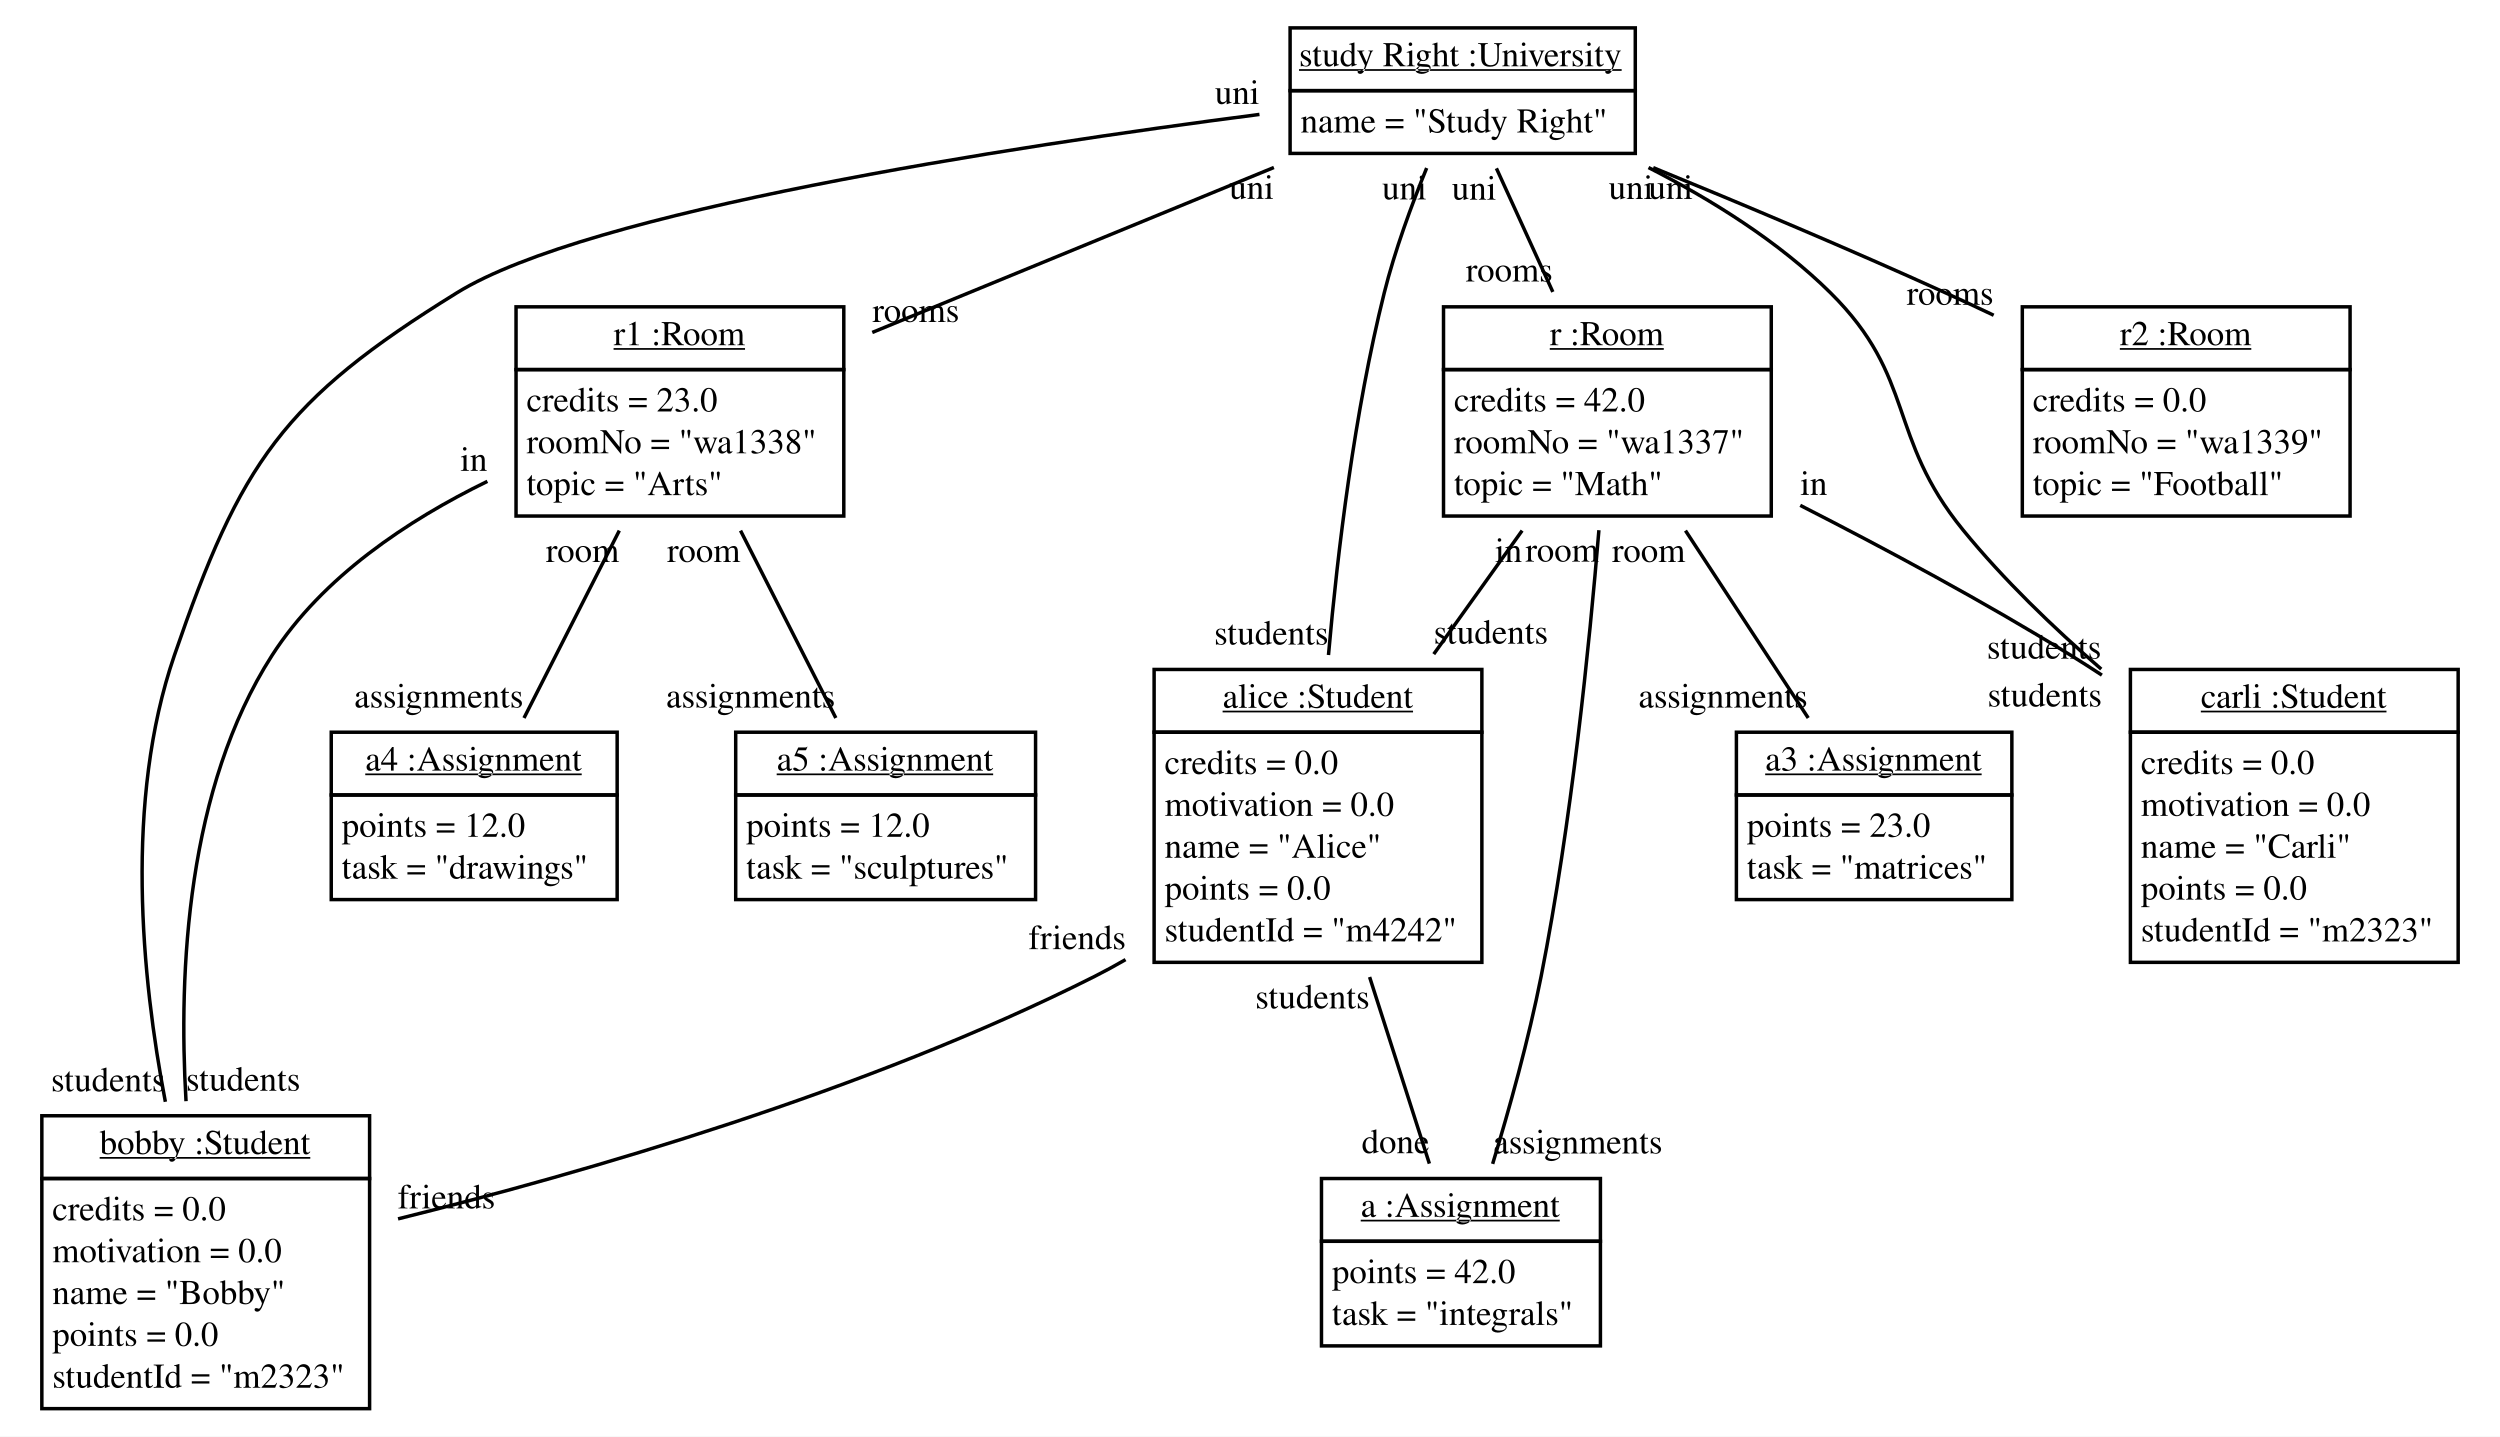
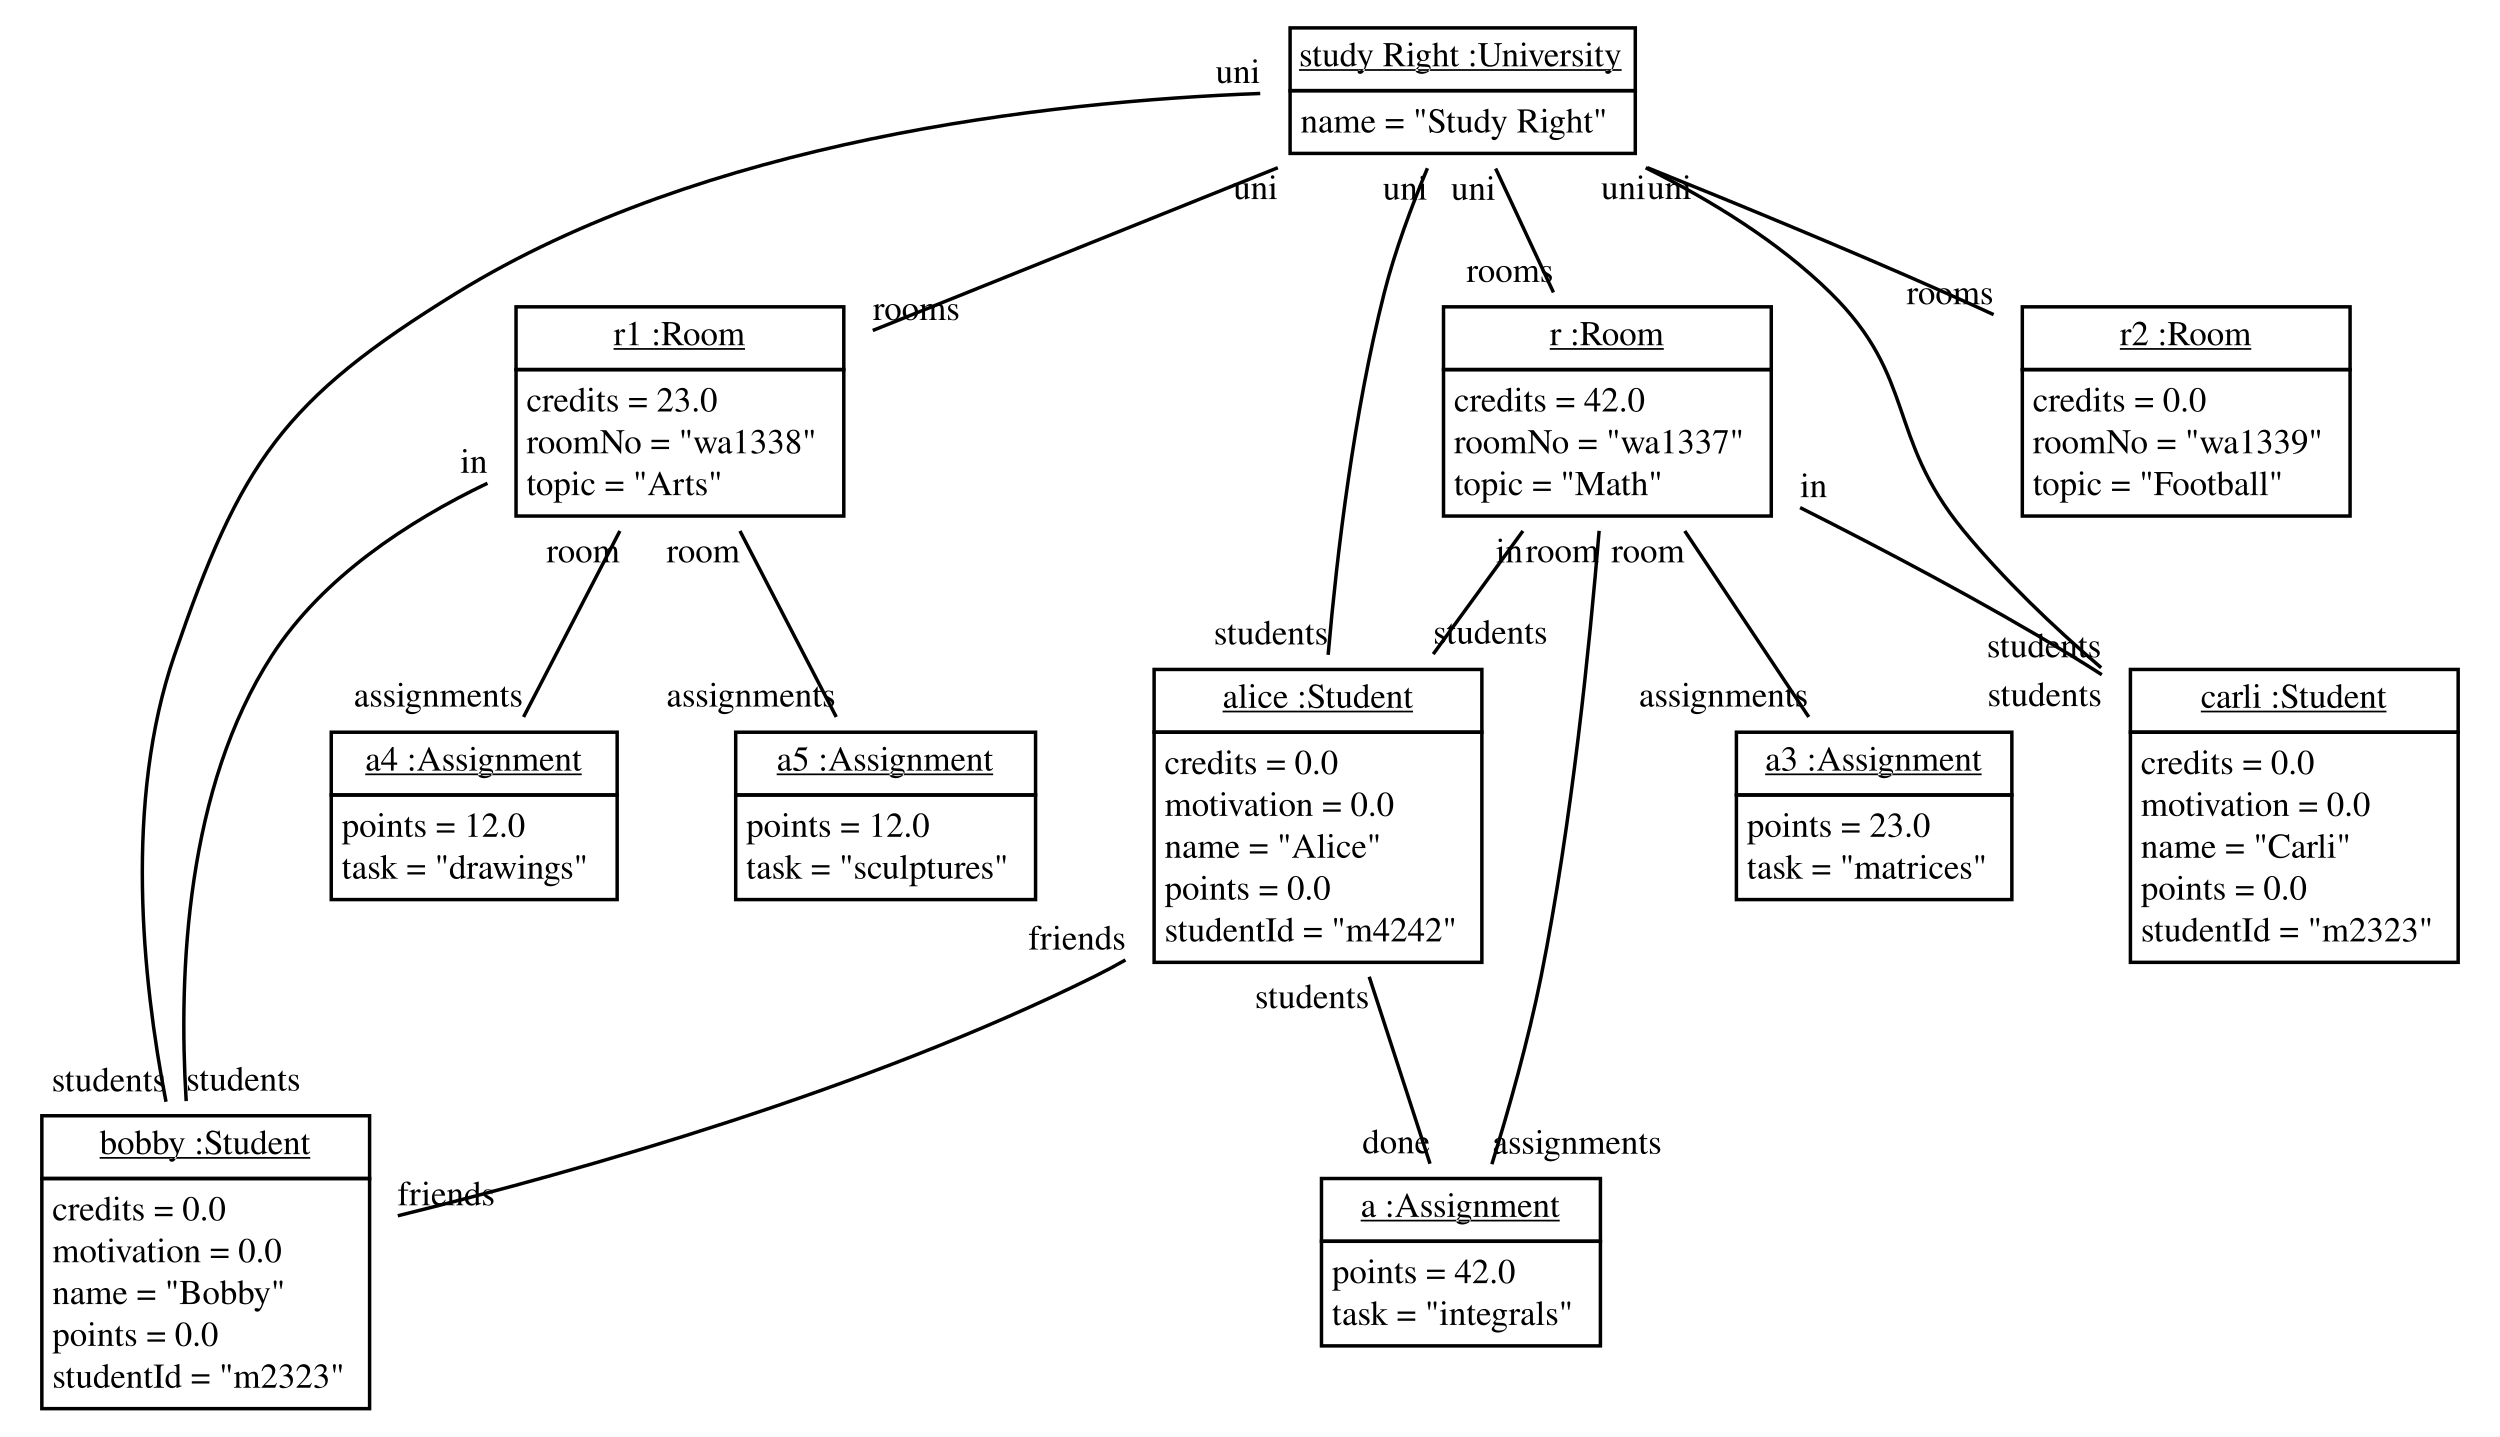
<svg xmlns="http://www.w3.org/2000/svg" width="717px" height="412px" viewBox="0.00 0.00 717.00 412.00">
  <g id="graph0" class="graph" transform="scale(1.0 1.0) rotate(0) translate(4 408)">
-     <polygon fill="#ffffff" stroke="transparent" points="-4,4 -4,-408 713,-408 713,4 -4,4" />
+     <polygon fill="white" stroke="transparent" points="-4,4 -4,-408 713,-408 713,4 -4,4" />
    <g id="node1" class="node">
-       <polygon fill="none" stroke="#000000" points="366,-382 366,-400 465,-400 465,-382 366,-382" />
-       <text text-anchor="start" x="368.557" y="-389" font-family="Times,serif" text-decoration="underline" font-size="10.00" fill="#000000">study Right :University</text>
-       <polygon fill="none" stroke="#000000" points="366,-364 366,-382 465,-382 465,-364 366,-364" />
-       <text text-anchor="start" x="369" y="-370" font-family="Times,serif" font-size="10.00" fill="#000000">  name = "Study Right"</text>
+       <polygon fill="none" stroke="black" points="366,-382 366,-400 465,-400 465,-382 366,-382" />
+       <text text-anchor="start" x="368.56" y="-389" font-family="Times,serif" text-decoration="underline" font-size="10.00">study Right :University</text>
+       <polygon fill="none" stroke="black" points="366,-364 366,-382 465,-382 465,-364 366,-364" />
+       <text text-anchor="start" x="369" y="-370" font-family="Times,serif" font-size="10.00">  name = "Study Right"</text>
    </g>
    <g id="node2" class="node">
-       <polygon fill="none" stroke="#000000" points="410,-302 410,-320 504,-320 504,-302 410,-302" />
-       <text text-anchor="start" x="440.472" y="-309" font-family="Times,serif" text-decoration="underline" font-size="10.00" fill="#000000">r :Room</text>
-       <polygon fill="none" stroke="#000000" points="410,-260 410,-302 504,-302 504,-260 410,-260" />
-       <text text-anchor="start" x="413" y="-290" font-family="Times,serif" font-size="10.00" fill="#000000">  credits = 42.0</text>
-       <text text-anchor="start" x="413" y="-278" font-family="Times,serif" font-size="10.00" fill="#000000">  roomNo = "wa1337"</text>
-       <text text-anchor="start" x="413" y="-266" font-family="Times,serif" font-size="10.00" fill="#000000">  topic = "Math"</text>
+       <polygon fill="none" stroke="black" points="410,-302 410,-320 504,-320 504,-302 410,-302" />
+       <text text-anchor="start" x="440.47" y="-309" font-family="Times,serif" text-decoration="underline" font-size="10.00">r :Room</text>
+       <polygon fill="none" stroke="black" points="410,-260 410,-302 504,-302 504,-260 410,-260" />
+       <text text-anchor="start" x="413" y="-290" font-family="Times,serif" font-size="10.00">  credits = 42.0</text>
+       <text text-anchor="start" x="413" y="-278" font-family="Times,serif" font-size="10.00">  roomNo = "wa1337"</text>
+       <text text-anchor="start" x="413" y="-266" font-family="Times,serif" font-size="10.00">  topic = "Math"</text>
    </g>
    <g id="edge1" class="edge">
-       <path fill="none" stroke="#000000" d="M425.167,-359.729C430.022,-349.094 435.942,-336.127 441.353,-324.274" />
-       <text text-anchor="middle" x="428.855" y="-327.274" font-family="Times,serif" font-size="10.00" fill="#000000">rooms</text>
-       <text text-anchor="middle" x="418.777" y="-350.729" font-family="Times,serif" font-size="10.00" fill="#000000">uni</text>
+       <path fill="none" stroke="black" d="M424.95,-359.67C429.9,-349.07 435.99,-336.01 441.53,-324.14" />
+       <text text-anchor="middle" x="429.04" y="-327.14" font-family="Times,serif" font-size="10.00">rooms</text>
+       <text text-anchor="middle" x="418.56" y="-350.67" font-family="Times,serif" font-size="10.00">uni</text>
    </g>
    <g id="node3" class="node">
-       <polygon fill="none" stroke="#000000" points="144,-302 144,-320 238,-320 238,-302 144,-302" />
-       <text text-anchor="start" x="171.972" y="-309" font-family="Times,serif" text-decoration="underline" font-size="10.00" fill="#000000">r1 :Room</text>
-       <polygon fill="none" stroke="#000000" points="144,-260 144,-302 238,-302 238,-260 144,-260" />
-       <text text-anchor="start" x="147" y="-290" font-family="Times,serif" font-size="10.00" fill="#000000">  credits = 23.0</text>
-       <text text-anchor="start" x="147" y="-278" font-family="Times,serif" font-size="10.00" fill="#000000">  roomNo = "wa1338"</text>
-       <text text-anchor="start" x="147" y="-266" font-family="Times,serif" font-size="10.00" fill="#000000">  topic = "Arts"</text>
+       <polygon fill="none" stroke="black" points="144,-302 144,-320 238,-320 238,-302 144,-302" />
+       <text text-anchor="start" x="171.97" y="-309" font-family="Times,serif" text-decoration="underline" font-size="10.00">r1 :Room</text>
+       <polygon fill="none" stroke="black" points="144,-260 144,-302 238,-302 238,-260 144,-260" />
+       <text text-anchor="start" x="147" y="-290" font-family="Times,serif" font-size="10.00">  credits = 23.0</text>
+       <text text-anchor="start" x="147" y="-278" font-family="Times,serif" font-size="10.00">  roomNo = "wa1338"</text>
+       <text text-anchor="start" x="147" y="-266" font-family="Times,serif" font-size="10.00">  topic = "Arts"</text>
    </g>
    <g id="edge2" class="edge">
-       <path fill="none" stroke="#000000" d="M361.346,-359.964C326.53,-345.664 281.276,-327.078 246.163,-312.656" />
-       <text text-anchor="middle" x="258.662" y="-315.656" font-family="Times,serif" font-size="10.00" fill="#000000">rooms</text>
-       <text text-anchor="middle" x="354.957" y="-350.964" font-family="Times,serif" font-size="10.00" fill="#000000">uni</text>
+       <path fill="none" stroke="black" d="M362.48,-359.9C327.57,-345.87 281.79,-327.48 246.31,-313.22" />
+       <text text-anchor="middle" x="258.81" y="-316.22" font-family="Times,serif" font-size="10.00">rooms</text>
+       <text text-anchor="middle" x="356.09" y="-350.9" font-family="Times,serif" font-size="10.00">uni</text>
    </g>
    <g id="node4" class="node">
-       <polygon fill="none" stroke="#000000" points="576,-302 576,-320 670,-320 670,-302 576,-302" />
-       <text text-anchor="start" x="603.972" y="-309" font-family="Times,serif" text-decoration="underline" font-size="10.00" fill="#000000">r2 :Room</text>
-       <polygon fill="none" stroke="#000000" points="576,-260 576,-302 670,-302 670,-260 576,-260" />
-       <text text-anchor="start" x="579" y="-290" font-family="Times,serif" font-size="10.00" fill="#000000">  credits = 0.0</text>
-       <text text-anchor="start" x="579" y="-278" font-family="Times,serif" font-size="10.00" fill="#000000">  roomNo = "wa1339"</text>
-       <text text-anchor="start" x="579" y="-266" font-family="Times,serif" font-size="10.00" fill="#000000">  topic = "Football"</text>
+       <polygon fill="none" stroke="black" points="576,-302 576,-320 670,-320 670,-302 576,-302" />
+       <text text-anchor="start" x="603.97" y="-309" font-family="Times,serif" text-decoration="underline" font-size="10.00">r2 :Room</text>
+       <polygon fill="none" stroke="black" points="576,-260 576,-302 670,-302 670,-260 576,-260" />
+       <text text-anchor="start" x="579" y="-290" font-family="Times,serif" font-size="10.00">  credits = 0.0</text>
+       <text text-anchor="start" x="579" y="-278" font-family="Times,serif" font-size="10.00">  roomNo = "wa1339"</text>
+       <text text-anchor="start" x="579" y="-266" font-family="Times,serif" font-size="10.00">  topic = "Football"</text>
    </g>
    <g id="edge3" class="edge">
-       <path fill="none" stroke="#000000" d="M470.137,-359.92C495.794,-349.41 526.624,-336.442 554,-324 558.498,-321.956 563.138,-319.792 567.784,-317.586" />
-       <text text-anchor="middle" x="555.285" y="-320.586" font-family="Times,serif" font-size="10.00" fill="#000000">rooms</text>
-       <text text-anchor="middle" x="463.748" y="-350.92" font-family="Times,serif" font-size="10.00" fill="#000000">uni</text>
+       <path fill="none" stroke="black" d="M468.43,-359.92C494.41,-349.46 525.99,-336.43 554,-324 558.49,-322.01 563.12,-319.9 567.77,-317.76" />
+       <text text-anchor="middle" x="555.27" y="-320.76" font-family="Times,serif" font-size="10.00">rooms</text>
+       <text text-anchor="middle" x="474.82" y="-350.92" font-family="Times,serif" font-size="10.00">uni</text>
    </g>
    <g id="node5" class="node">
-       <polygon fill="none" stroke="#000000" points="327,-198 327,-216 421,-216 421,-198 327,-198" />
-       <text text-anchor="start" x="346.645" y="-205" font-family="Times,serif" text-decoration="underline" font-size="10.00" fill="#000000">alice :Student</text>
-       <polygon fill="none" stroke="#000000" points="327,-132 327,-198 421,-198 421,-132 327,-132" />
-       <text text-anchor="start" x="330" y="-186" font-family="Times,serif" font-size="10.00" fill="#000000">  credits = 0.0</text>
-       <text text-anchor="start" x="330" y="-174" font-family="Times,serif" font-size="10.00" fill="#000000">  motivation = 0.0</text>
-       <text text-anchor="start" x="330" y="-162" font-family="Times,serif" font-size="10.00" fill="#000000">  name = "Alice"</text>
-       <text text-anchor="start" x="330" y="-150" font-family="Times,serif" font-size="10.00" fill="#000000">  points = 0.0</text>
-       <text text-anchor="start" x="330" y="-138" font-family="Times,serif" font-size="10.00" fill="#000000">  studentId = "m4242"</text>
+       <polygon fill="none" stroke="black" points="327,-198 327,-216 421,-216 421,-198 327,-198" />
+       <text text-anchor="start" x="346.64" y="-205" font-family="Times,serif" text-decoration="underline" font-size="10.00">alice :Student</text>
+       <polygon fill="none" stroke="black" points="327,-132 327,-198 421,-198 421,-132 327,-132" />
+       <text text-anchor="start" x="330" y="-186" font-family="Times,serif" font-size="10.00">  credits = 0.0</text>
+       <text text-anchor="start" x="330" y="-174" font-family="Times,serif" font-size="10.00">  motivation = 0.0</text>
+       <text text-anchor="start" x="330" y="-162" font-family="Times,serif" font-size="10.00">  name = "Alice"</text>
+       <text text-anchor="start" x="330" y="-150" font-family="Times,serif" font-size="10.00">  points = 0.0</text>
+       <text text-anchor="start" x="330" y="-138" font-family="Times,serif" font-size="10.00">  studentId = "m4242"</text>
    </g>
    <g id="edge4" class="edge">
-       <path fill="none" stroke="#000000" d="M405.168,-359.81C400.822,-349.167 396.021,-336.122 393,-324 384.461,-289.742 379.65,-250.077 377.007,-220.142" />
-       <text text-anchor="middle" x="360.619" y="-223.142" font-family="Times,serif" font-size="10.00" fill="#000000">students</text>
-       <text text-anchor="middle" x="398.779" y="-350.81" font-family="Times,serif" font-size="10.00" fill="#000000">uni</text>
+       <path fill="none" stroke="black" d="M405.39,-359.75C400.98,-349.19 396.07,-336.13 393,-324 384.34,-289.74 379.52,-250.01 376.91,-220.19" />
+       <text text-anchor="middle" x="360.52" y="-223.19" font-family="Times,serif" font-size="10.00">students</text>
+       <text text-anchor="middle" x="399" y="-350.75" font-family="Times,serif" font-size="10.00">uni</text>
    </g>
    <g id="node6" class="node">
-       <polygon fill="none" stroke="#000000" points="8,-70 8,-88 102,-88 102,-70 8,-70" />
-       <text text-anchor="start" x="24.582" y="-77" font-family="Times,serif" text-decoration="underline" font-size="10.00" fill="#000000">bobby :Student</text>
-       <polygon fill="none" stroke="#000000" points="8,-4 8,-70 102,-70 102,-4 8,-4" />
-       <text text-anchor="start" x="11" y="-58" font-family="Times,serif" font-size="10.00" fill="#000000">  credits = 0.0</text>
-       <text text-anchor="start" x="11" y="-46" font-family="Times,serif" font-size="10.00" fill="#000000">  motivation = 0.0</text>
-       <text text-anchor="start" x="11" y="-34" font-family="Times,serif" font-size="10.00" fill="#000000">  name = "Bobby"</text>
-       <text text-anchor="start" x="11" y="-22" font-family="Times,serif" font-size="10.00" fill="#000000">  points = 0.0</text>
-       <text text-anchor="start" x="11" y="-10" font-family="Times,serif" font-size="10.00" fill="#000000">  studentId = "m2323"</text>
+       <polygon fill="none" stroke="black" points="8,-70 8,-88 102,-88 102,-70 8,-70" />
+       <text text-anchor="start" x="24.58" y="-77" font-family="Times,serif" text-decoration="underline" font-size="10.00">bobby :Student</text>
+       <polygon fill="none" stroke="black" points="8,-4 8,-70 102,-70 102,-4 8,-4" />
+       <text text-anchor="start" x="11" y="-58" font-family="Times,serif" font-size="10.00">  credits = 0.0</text>
+       <text text-anchor="start" x="11" y="-46" font-family="Times,serif" font-size="10.00">  motivation = 0.0</text>
+       <text text-anchor="start" x="11" y="-34" font-family="Times,serif" font-size="10.00">  name = "Bobby"</text>
+       <text text-anchor="start" x="11" y="-22" font-family="Times,serif" font-size="10.00">  points = 0.0</text>
+       <text text-anchor="start" x="11" y="-10" font-family="Times,serif" font-size="10.00">  studentId = "m2323"</text>
    </g>
    <g id="edge5" class="edge">
-       <path fill="none" stroke="#000000" d="M357.212,-375.185C284.568,-365.8 164.793,-347.375 127,-324 77.173,-293.182 65.032,-275.41 46,-220 31.703,-178.375 36.565,-127.858 43.426,-92.004" />
-       <text text-anchor="middle" x="27.038" y="-95.004" font-family="Times,serif" font-size="10.00" fill="#000000">students</text>
-       <text text-anchor="middle" x="350.823" y="-378.185" font-family="Times,serif" font-size="10.00" fill="#000000">uni</text>
+       <path fill="none" stroke="black" d="M357.44,-381.19C296.05,-378.88 198.06,-367.78 127,-324 77.12,-293.27 65.03,-275.41 46,-220 31.69,-178.33 36.7,-127.7 43.61,-92.01" />
+       <text text-anchor="middle" x="27.23" y="-95.01" font-family="Times,serif" font-size="10.00">students</text>
+       <text text-anchor="middle" x="351.05" y="-384.19" font-family="Times,serif" font-size="10.00">uni</text>
    </g>
    <g id="node7" class="node">
-       <polygon fill="none" stroke="#000000" points="607,-198 607,-216 701,-216 701,-198 607,-198" />
-       <text text-anchor="start" x="627.2" y="-205" font-family="Times,serif" text-decoration="underline" font-size="10.00" fill="#000000">carli :Student</text>
-       <polygon fill="none" stroke="#000000" points="607,-132 607,-198 701,-198 701,-132 607,-132" />
-       <text text-anchor="start" x="610" y="-186" font-family="Times,serif" font-size="10.00" fill="#000000">  credits = 0.0</text>
-       <text text-anchor="start" x="610" y="-174" font-family="Times,serif" font-size="10.00" fill="#000000">  motivation = 0.0</text>
-       <text text-anchor="start" x="610" y="-162" font-family="Times,serif" font-size="10.00" fill="#000000">  name = "Carli"</text>
-       <text text-anchor="start" x="610" y="-150" font-family="Times,serif" font-size="10.00" fill="#000000">  points = 0.0</text>
-       <text text-anchor="start" x="610" y="-138" font-family="Times,serif" font-size="10.00" fill="#000000">  studentId = "m2323"</text>
+       <polygon fill="none" stroke="black" points="607,-198 607,-216 701,-216 701,-198 607,-198" />
+       <text text-anchor="start" x="627.2" y="-205" font-family="Times,serif" text-decoration="underline" font-size="10.00">carli :Student</text>
+       <polygon fill="none" stroke="black" points="607,-132 607,-198 701,-198 701,-132 607,-132" />
+       <text text-anchor="start" x="610" y="-186" font-family="Times,serif" font-size="10.00">  credits = 0.0</text>
+       <text text-anchor="start" x="610" y="-174" font-family="Times,serif" font-size="10.00">  motivation = 0.0</text>
+       <text text-anchor="start" x="610" y="-162" font-family="Times,serif" font-size="10.00">  name = "Carli"</text>
+       <text text-anchor="start" x="610" y="-150" font-family="Times,serif" font-size="10.00">  points = 0.0</text>
+       <text text-anchor="start" x="610" y="-138" font-family="Times,serif" font-size="10.00">  studentId = "m2323"</text>
    </g>
    <g id="edge6" class="edge">
-       <path fill="none" stroke="#000000" d="M468.788,-359.948C486.861,-350.726 506.175,-338.693 521,-324 545.59,-299.629 537.119,-282.83 559,-256 570.567,-241.817 584.771,-228.113 598.637,-216.101" />
-       <text text-anchor="middle" x="582.249" y="-219.101" font-family="Times,serif" font-size="10.00" fill="#000000">students</text>
-       <text text-anchor="middle" x="475.177" y="-350.948" font-family="Times,serif" font-size="10.00" fill="#000000">uni</text>
+       <path fill="none" stroke="black" d="M467.98,-359.89C486.28,-350.8 505.96,-338.8 521,-324 545.68,-299.72 537.04,-282.76 559,-256 570.55,-241.93 584.75,-228.37 598.61,-216.5" />
+       <text text-anchor="middle" x="582.23" y="-219.5" font-family="Times,serif" font-size="10.00">students</text>
+       <text text-anchor="middle" x="461.59" y="-350.89" font-family="Times,serif" font-size="10.00">uni</text>
    </g>
    <g id="edge9" class="edge">
-       <path fill="none" stroke="#000000" d="M432.546,-255.824C424.608,-244.73 415.663,-232.228 407.199,-220.399" />
-       <text text-anchor="middle" x="423.586" y="-223.399" font-family="Times,serif" font-size="10.00" fill="#000000">students</text>
-       <text text-anchor="middle" x="428.657" y="-246.824" font-family="Times,serif" font-size="10.00" fill="#000000">in</text>
+       <path fill="none" stroke="black" d="M432.77,-255.72C424.73,-244.68 415.64,-232.19 407.05,-220.4" />
+       <text text-anchor="middle" x="423.44" y="-223.4" font-family="Times,serif" font-size="10.00">students</text>
+       <text text-anchor="middle" x="428.88" y="-246.72" font-family="Times,serif" font-size="10.00">in</text>
    </g>
    <g id="edge10" class="edge">
-       <path fill="none" stroke="#000000" d="M512.31,-263.062C536.58,-250.69 565.144,-235.371 590,-220 592.909,-218.201 595.861,-216.314 598.819,-214.375" />
-       <text text-anchor="middle" x="582.431" y="-205.375" font-family="Times,serif" font-size="10.00" fill="#000000">students</text>
-       <text text-anchor="middle" x="516.2" y="-266.062" font-family="Times,serif" font-size="10.00" fill="#000000">in</text>
+       <path fill="none" stroke="black" d="M512.27,-262.42C536.53,-250.22 565.1,-235.12 590,-220 592.9,-218.24 595.85,-216.39 598.8,-214.49" />
+       <text text-anchor="middle" x="582.41" y="-205.49" font-family="Times,serif" font-size="10.00">students</text>
+       <text text-anchor="middle" x="516.15" y="-265.42" font-family="Times,serif" font-size="10.00">in</text>
    </g>
    <g id="node8" class="node">
-       <polygon fill="none" stroke="#000000" points="375,-52 375,-70 455,-70 455,-52 375,-52" />
-       <text text-anchor="start" x="386.255" y="-59" font-family="Times,serif" text-decoration="underline" font-size="10.00" fill="#000000">a :Assignment</text>
-       <polygon fill="none" stroke="#000000" points="375,-22 375,-52 455,-52 455,-22 375,-22" />
-       <text text-anchor="start" x="378" y="-40" font-family="Times,serif" font-size="10.00" fill="#000000">  points = 42.0</text>
-       <text text-anchor="start" x="378" y="-28" font-family="Times,serif" font-size="10.00" fill="#000000">  task = "integrals"</text>
+       <polygon fill="none" stroke="black" points="375,-52 375,-70 455,-70 455,-52 375,-52" />
+       <text text-anchor="start" x="386.25" y="-59" font-family="Times,serif" text-decoration="underline" font-size="10.00">a :Assignment</text>
+       <polygon fill="none" stroke="black" points="375,-22 375,-52 455,-52 455,-22 375,-22" />
+       <text text-anchor="start" x="378" y="-40" font-family="Times,serif" font-size="10.00">  points = 42.0</text>
+       <text text-anchor="start" x="378" y="-28" font-family="Times,serif" font-size="10.00">  task = "integrals"</text>
    </g>
    <g id="edge7" class="edge">
-       <path fill="none" stroke="#000000" d="M454.566,-255.939C451.846,-222.989 446.647,-171.754 438,-128 434.417,-109.869 428.849,-89.894 424.089,-74.198" />
-       <text text-anchor="middle" x="448.531" y="-77.198" font-family="Times,serif" font-size="10.00" fill="#000000">assignments</text>
-       <text text-anchor="middle" x="444.012" y="-246.939" font-family="Times,serif" font-size="10.00" fill="#000000">room</text>
+       <path fill="none" stroke="black" d="M454.63,-255.76C451.94,-223.04 446.73,-171.75 438,-128 434.36,-109.79 428.68,-89.72 423.87,-74.11" />
+       <text text-anchor="middle" x="448.31" y="-77.11" font-family="Times,serif" font-size="10.00">assignments</text>
+       <text text-anchor="middle" x="444.08" y="-246.76" font-family="Times,serif" font-size="10.00">room</text>
    </g>
    <g id="node9" class="node">
-       <polygon fill="none" stroke="#000000" points="494,-180 494,-198 573,-198 573,-180 494,-180" />
-       <text text-anchor="start" x="502.255" y="-187" font-family="Times,serif" text-decoration="underline" font-size="10.00" fill="#000000">a3 :Assignment</text>
-       <polygon fill="none" stroke="#000000" points="494,-150 494,-180 573,-180 573,-150 494,-150" />
-       <text text-anchor="start" x="497" y="-168" font-family="Times,serif" font-size="10.00" fill="#000000">  points = 23.0</text>
-       <text text-anchor="start" x="497" y="-156" font-family="Times,serif" font-size="10.00" fill="#000000">  task = "matrices"</text>
+       <polygon fill="none" stroke="black" points="494,-180 494,-198 573,-198 573,-180 494,-180" />
+       <text text-anchor="start" x="502.25" y="-187" font-family="Times,serif" text-decoration="underline" font-size="10.00">a3 :Assignment</text>
+       <polygon fill="none" stroke="black" points="494,-150 494,-180 573,-180 573,-150 494,-150" />
+       <text text-anchor="start" x="497" y="-168" font-family="Times,serif" font-size="10.00">  points = 23.0</text>
+       <text text-anchor="start" x="497" y="-156" font-family="Times,serif" font-size="10.00">  task = "matrices"</text>
    </g>
    <g id="edge8" class="edge">
-       <path fill="none" stroke="#000000" d="M479.391,-255.824C490.601,-238.715 504.003,-218.259 514.602,-202.08" />
-       <text text-anchor="middle" x="490.161" y="-205.08" font-family="Times,serif" font-size="10.00" fill="#000000">assignments</text>
-       <text text-anchor="middle" x="468.837" y="-246.824" font-family="Times,serif" font-size="10.00" fill="#000000">room</text>
+       <path fill="none" stroke="black" d="M479.19,-255.72C490.49,-238.76 504.07,-218.4 514.75,-202.37" />
+       <text text-anchor="middle" x="490.31" y="-205.37" font-family="Times,serif" font-size="10.00">assignments</text>
+       <text text-anchor="middle" x="468.63" y="-246.72" font-family="Times,serif" font-size="10.00">room</text>
    </g>
    <g id="edge13" class="edge">
-       <path fill="none" stroke="#000000" d="M135.779,-269.952C112.927,-258.793 88.438,-242.516 74,-220 49.641,-182.013 47.149,-129.548 49.351,-92.183" />
-       <text text-anchor="middle" x="65.739" y="-95.183" font-family="Times,serif" font-size="10.00" fill="#000000">students</text>
-       <text text-anchor="middle" x="131.89" y="-272.952" font-family="Times,serif" font-size="10.00" fill="#000000">in</text>
+       <path fill="none" stroke="black" d="M135.8,-269.41C112.95,-258.45 88.46,-242.38 74,-220 49.48,-182.06 47.12,-129.43 49.4,-92.21" />
+       <text text-anchor="middle" x="65.79" y="-95.21" font-family="Times,serif" font-size="10.00">students</text>
+       <text text-anchor="middle" x="131.91" y="-272.41" font-family="Times,serif" font-size="10.00">in</text>
    </g>
    <g id="node10" class="node">
-       <polygon fill="none" stroke="#000000" points="91,-180 91,-198 173,-198 173,-180 91,-180" />
-       <text text-anchor="start" x="100.754" y="-187" font-family="Times,serif" text-decoration="underline" font-size="10.00" fill="#000000">a4 :Assignment</text>
-       <polygon fill="none" stroke="#000000" points="91,-150 91,-180 173,-180 173,-150 91,-150" />
-       <text text-anchor="start" x="94" y="-168" font-family="Times,serif" font-size="10.00" fill="#000000">  points = 12.0</text>
-       <text text-anchor="start" x="94" y="-156" font-family="Times,serif" font-size="10.00" fill="#000000">  task = "drawings"</text>
+       <polygon fill="none" stroke="black" points="91,-180 91,-198 173,-198 173,-180 91,-180" />
+       <text text-anchor="start" x="100.75" y="-187" font-family="Times,serif" text-decoration="underline" font-size="10.00">a4 :Assignment</text>
+       <polygon fill="none" stroke="black" points="91,-150 91,-180 173,-180 173,-150 91,-150" />
+       <text text-anchor="start" x="94" y="-168" font-family="Times,serif" font-size="10.00">  points = 12.0</text>
+       <text text-anchor="start" x="94" y="-156" font-family="Times,serif" font-size="10.00">  task = "drawings"</text>
    </g>
    <g id="edge11" class="edge">
-       <path fill="none" stroke="#000000" d="M173.617,-255.824C164.915,-238.715 154.511,-218.259 146.282,-202.08" />
-       <text text-anchor="middle" x="121.841" y="-205.08" font-family="Times,serif" font-size="10.00" fill="#000000">assignments</text>
-       <text text-anchor="middle" x="163.063" y="-246.824" font-family="Times,serif" font-size="10.00" fill="#000000">room</text>
+       <path fill="none" stroke="black" d="M173.78,-255.72C165,-238.76 154.46,-218.4 146.16,-202.37" />
+       <text text-anchor="middle" x="121.72" y="-205.37" font-family="Times,serif" font-size="10.00">assignments</text>
+       <text text-anchor="middle" x="163.22" y="-246.72" font-family="Times,serif" font-size="10.00">room</text>
    </g>
    <g id="node11" class="node">
-       <polygon fill="none" stroke="#000000" points="207,-180 207,-198 293,-198 293,-180 207,-180" />
-       <text text-anchor="start" x="218.755" y="-187" font-family="Times,serif" text-decoration="underline" font-size="10.00" fill="#000000">a5 :Assignment</text>
-       <polygon fill="none" stroke="#000000" points="207,-150 207,-180 293,-180 293,-150 207,-150" />
-       <text text-anchor="start" x="210" y="-168" font-family="Times,serif" font-size="10.00" fill="#000000">  points = 12.0</text>
-       <text text-anchor="start" x="210" y="-156" font-family="Times,serif" font-size="10.00" fill="#000000">  task = "sculptures"</text>
+       <polygon fill="none" stroke="black" points="207,-180 207,-198 293,-198 293,-180 207,-180" />
+       <text text-anchor="start" x="218.75" y="-187" font-family="Times,serif" text-decoration="underline" font-size="10.00">a5 :Assignment</text>
+       <polygon fill="none" stroke="black" points="207,-150 207,-180 293,-180 293,-150 207,-150" />
+       <text text-anchor="start" x="210" y="-168" font-family="Times,serif" font-size="10.00">  points = 12.0</text>
+       <text text-anchor="start" x="210" y="-156" font-family="Times,serif" font-size="10.00">  task = "sculptures"</text>
    </g>
    <g id="edge12" class="edge">
-       <path fill="none" stroke="#000000" d="M208.383,-255.824C217.085,-238.715 227.489,-218.259 235.718,-202.08" />
-       <text text-anchor="middle" x="211.277" y="-205.08" font-family="Times,serif" font-size="10.00" fill="#000000">assignments</text>
-       <text text-anchor="middle" x="197.829" y="-246.824" font-family="Times,serif" font-size="10.00" fill="#000000">room</text>
+       <path fill="none" stroke="black" d="M208.22,-255.72C217,-238.76 227.54,-218.4 235.84,-202.37" />
+       <text text-anchor="middle" x="211.39" y="-205.37" font-family="Times,serif" font-size="10.00">assignments</text>
+       <text text-anchor="middle" x="197.67" y="-246.72" font-family="Times,serif" font-size="10.00">room</text>
    </g>
    <g id="edge15" class="edge">
-       <path fill="none" stroke="#000000" d="M318.806,-132.781C315.877,-131.085 312.932,-129.479 310,-128 244.605,-95.015 163.156,-71.579 110.159,-58.427" />
-       <text text-anchor="middle" x="124.042" y="-61.427" font-family="Times,serif" font-size="10.00" fill="#000000">friends</text>
-       <text text-anchor="middle" x="304.924" y="-135.781" font-family="Times,serif" font-size="10.00" fill="#000000">friends</text>
+       <path fill="none" stroke="black" d="M318.78,-132.68C315.86,-131.02 312.92,-129.45 310,-128 244.45,-95.51 163.04,-72.34 110.09,-59.32" />
+       <text text-anchor="middle" x="123.97" y="-62.32" font-family="Times,serif" font-size="10.00">friends</text>
+       <text text-anchor="middle" x="304.9" y="-135.68" font-family="Times,serif" font-size="10.00">friends</text>
    </g>
    <g id="edge14" class="edge">
-       <path fill="none" stroke="#000000" d="M388.802,-127.789C394.536,-109.887 400.917,-89.967 405.945,-74.268" />
-       <text text-anchor="middle" x="396.226" y="-77.268" font-family="Times,serif" font-size="10.00" fill="#000000">done</text>
-       <text text-anchor="middle" x="372.414" y="-118.789" font-family="Times,serif" font-size="10.00" fill="#000000">students</text>
+       <path fill="none" stroke="black" d="M388.69,-127.87C394.52,-109.93 401.04,-89.89 406.13,-74.24" />
+       <text text-anchor="middle" x="396.42" y="-77.24" font-family="Times,serif" font-size="10.00">done</text>
+       <text text-anchor="middle" x="372.3" y="-118.87" font-family="Times,serif" font-size="10.00">students</text>
    </g>
  </g>
</svg>
